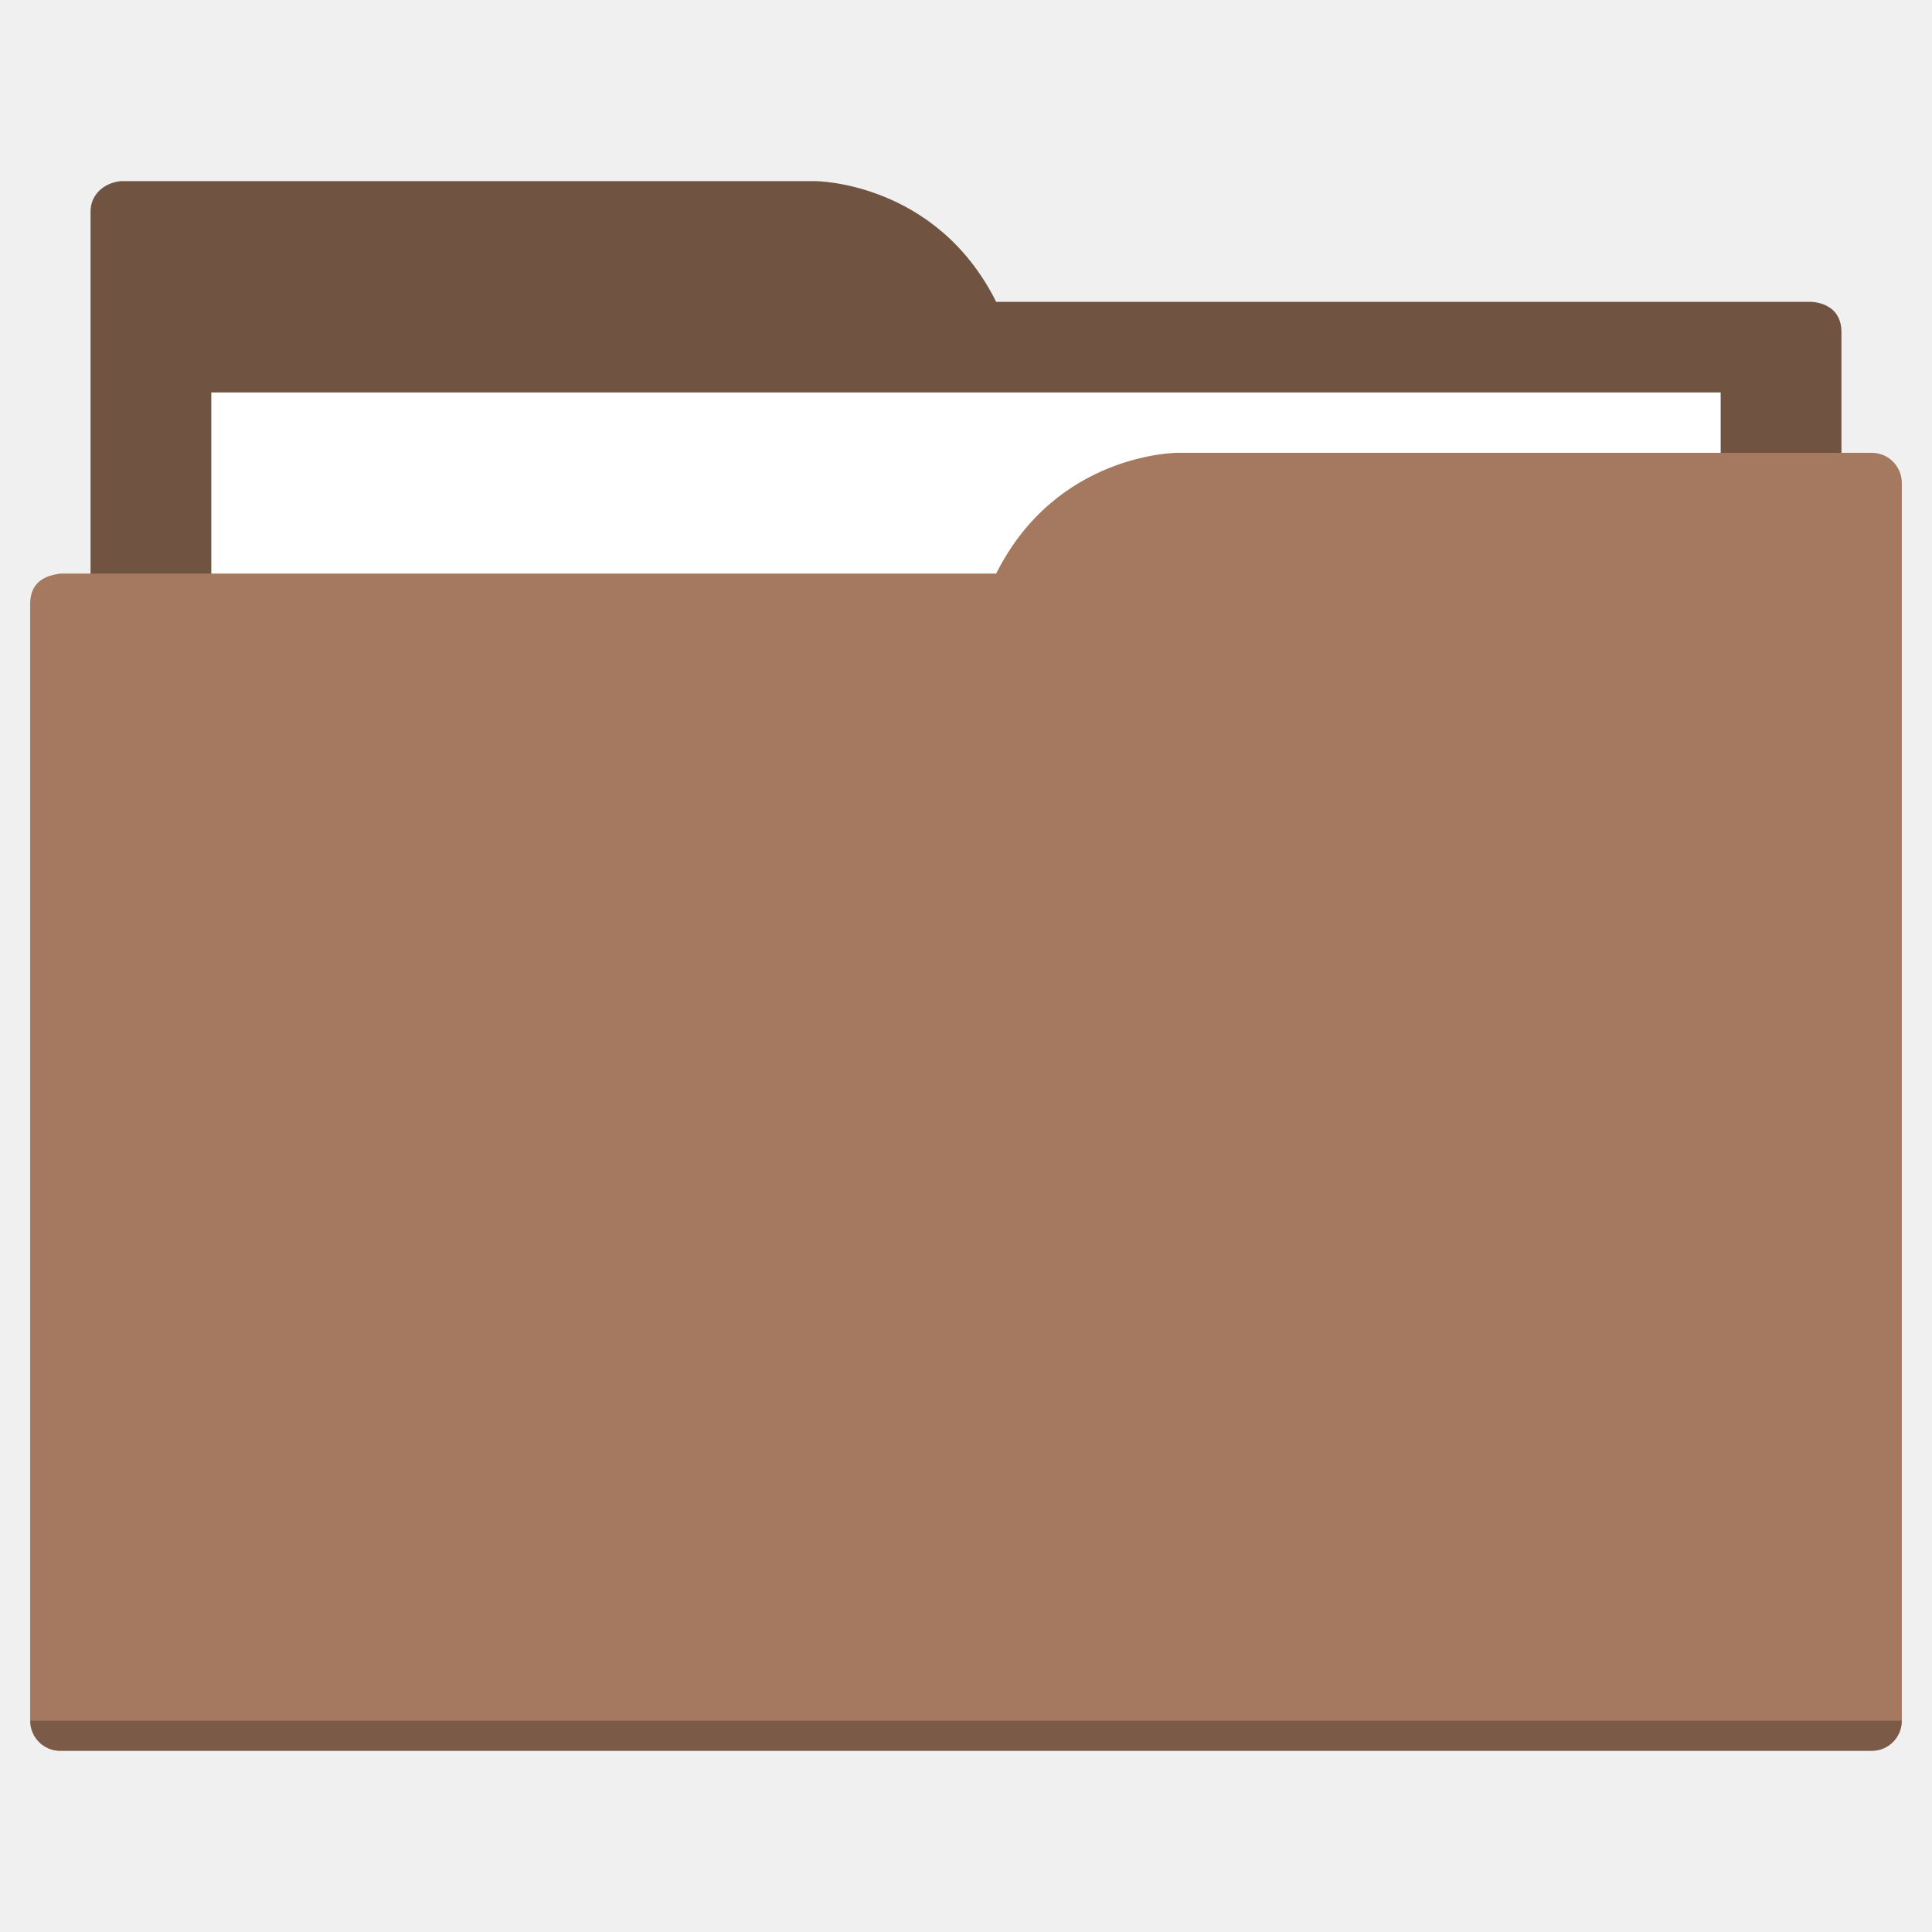
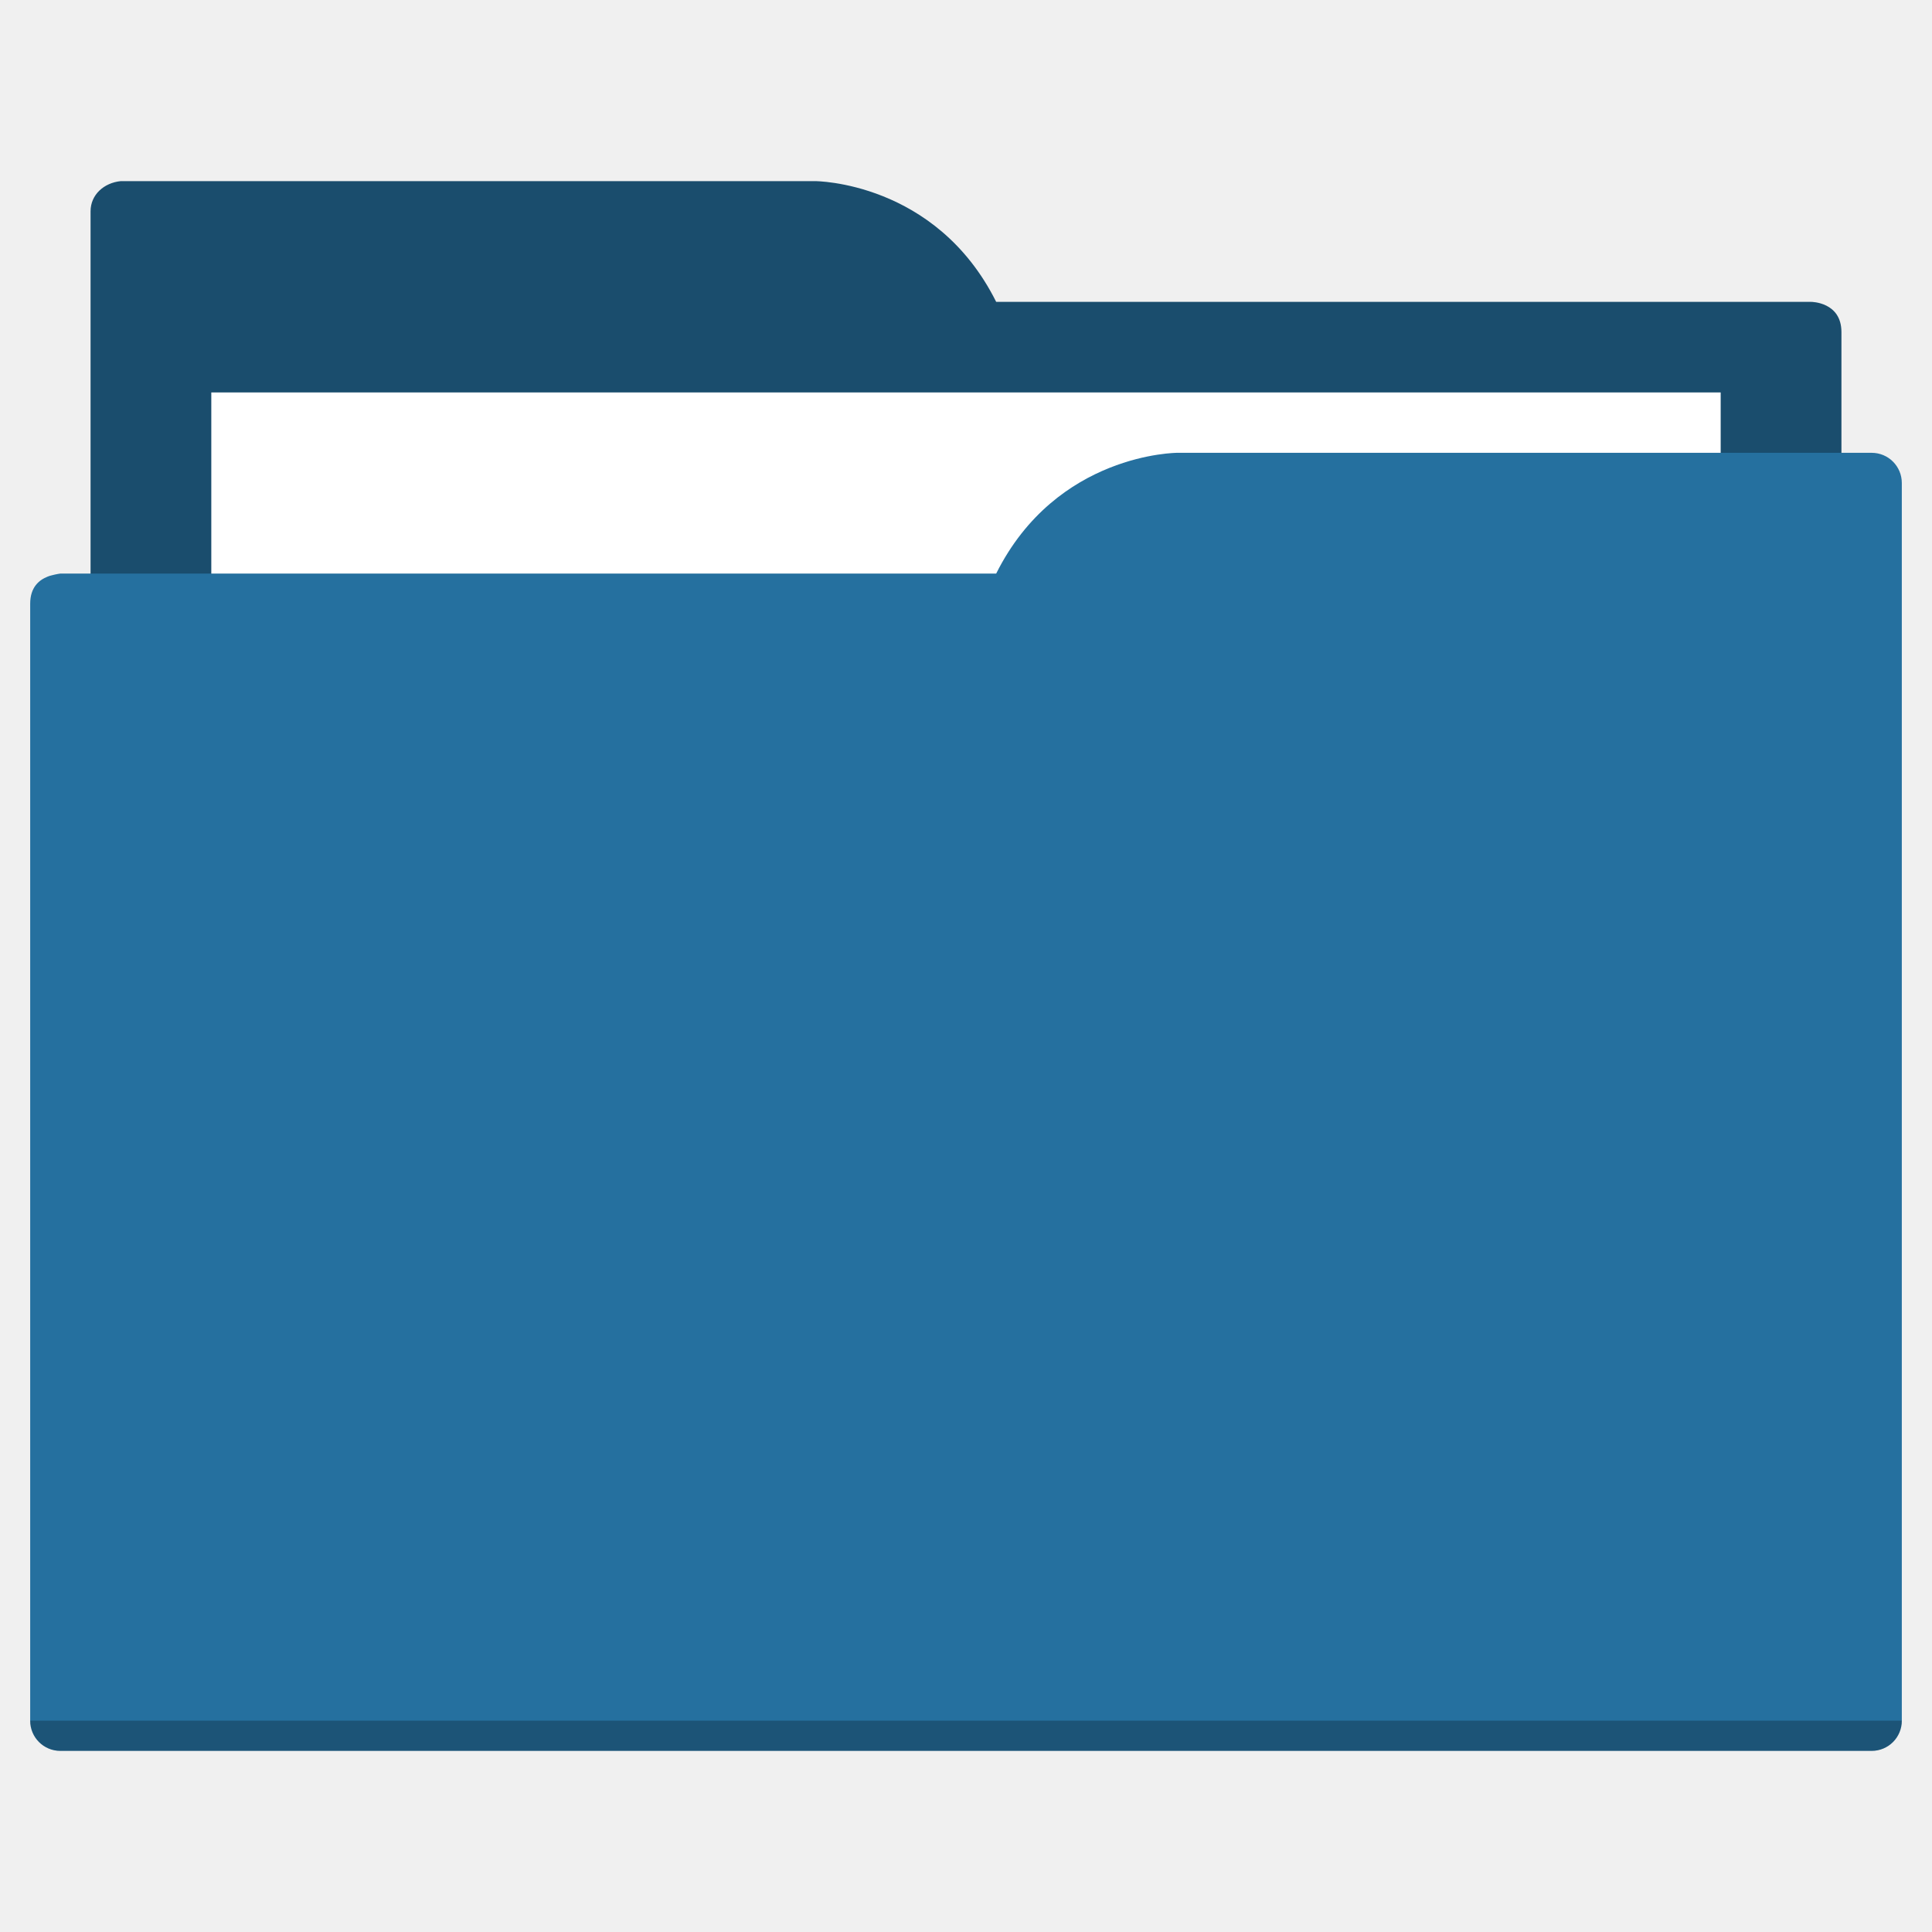
<svg xmlns="http://www.w3.org/2000/svg" width="64" height="64" id="svg5453" version="1.1" viewBox="0 0 64 64">
  <defs id="defs5455" />
  <g id="layer1" transform="translate(-384.5714,-483.798)">
-     <rect style="color:#000000;clip-rule:nonzero;display:inline;overflow:visible;visibility:visible;opacity:1;isolation:auto;mix-blend-mode:normal;color-interpolation:sRGB;color-interpolation-filters:linearRGB;solid-color:#000000;solid-opacity:1;fill:#715342;fill-opacity:1;fill-rule:nonzero;stroke:none;stroke-width:1;stroke-linecap:butt;stroke-linejoin:miter;stroke-miterlimit:4;stroke-dasharray:none;stroke-dashoffset:0;stroke-opacity:1;color-rendering:auto;image-rendering:auto;shape-rendering:auto;text-rendering:auto;enable-background:accumulate" id="Color_A" width="5" height="5" x="377.571" y="483.798" />
-     <rect style="color:#000000;clip-rule:nonzero;display:inline;overflow:visible;visibility:visible;opacity:1;isolation:auto;mix-blend-mode:normal;color-interpolation:sRGB;color-interpolation-filters:linearRGB;solid-color:#000000;solid-opacity:1;fill:#a57860;fill-opacity:1;fill-rule:nonzero;stroke:none;stroke-width:1;stroke-linecap:butt;stroke-linejoin:miter;stroke-miterlimit:4;stroke-dasharray:none;stroke-dashoffset:0;stroke-opacity:1;color-rendering:auto;image-rendering:auto;shape-rendering:auto;text-rendering:auto;enable-background:accumulate" id="Color_B" width="5" height="5" x="377.571" y="491.798" />
-     <path style="fill:#715342;fill-opacity:1;fill-rule:evenodd;stroke:none;stroke-width:1px;stroke-linecap:butt;stroke-linejoin:miter;stroke-opacity:1" d="M 4 6 C 3.449 6.055 3 6.446 3 7 L 3 9 L 3 49 L 61 49 L 61 14 L 61 13 L 61 11 C 61 10 60 10 60 10 L 58 10 L 37 10 L 33 10 C 31 6 27 6 27 6 L 5 6 L 4 6 z " transform="translate(384.5714,483.798)" id="folderTab" />
+     <rect style="color:#000000;clip-rule:nonzero;display:inline;overflow:visible;visibility:visible;opacity:1;isolation:auto;mix-blend-mode:normal;color-interpolation:sRGB;color-interpolation-filters:linearRGB;solid-color:#000000;solid-opacity:1;fill:#1a4d6d;fill-opacity:1;fill-rule:nonzero;stroke:none;stroke-width:1;stroke-linecap:butt;stroke-linejoin:miter;stroke-miterlimit:4;stroke-dasharray:none;stroke-dashoffset:0;stroke-opacity:1;color-rendering:auto;image-rendering:auto;shape-rendering:auto;text-rendering:auto;enable-background:accumulate" id="Color_A" width="5" height="5" x="377.571" y="483.798" />
+     <rect style="color:#000000;clip-rule:nonzero;display:inline;overflow:visible;visibility:visible;opacity:1;isolation:auto;mix-blend-mode:normal;color-interpolation:sRGB;color-interpolation-filters:linearRGB;solid-color:#000000;solid-opacity:1;fill:#25709f;fill-opacity:1;fill-rule:nonzero;stroke:none;stroke-width:1;stroke-linecap:butt;stroke-linejoin:miter;stroke-miterlimit:4;stroke-dasharray:none;stroke-dashoffset:0;stroke-opacity:1;color-rendering:auto;image-rendering:auto;shape-rendering:auto;text-rendering:auto;enable-background:accumulate" id="Color_B" width="5" height="5" x="377.571" y="491.798" />
+     <path style="fill:#1a4d6d;fill-opacity:1;fill-rule:evenodd;stroke:none;stroke-width:1px;stroke-linecap:butt;stroke-linejoin:miter;stroke-opacity:1" d="M 4 6 C 3.449 6.055 3 6.446 3 7 L 3 9 L 3 49 L 61 49 L 61 14 L 61 13 L 61 11 C 61 10 60 10 60 10 L 58 10 L 37 10 L 33 10 C 31 6 27 6 27 6 L 5 6 L 4 6 z " transform="translate(384.5714,483.798)" id="folderTab" />
    <path style="color:#000000;text-decoration:none;text-decoration-line:none;text-decoration-style:solid;text-decoration-color:#000000;white-space:normal;clip-rule:nonzero;display:inline;overflow:visible;visibility:visible;opacity:1;isolation:auto;mix-blend-mode:normal;color-interpolation:sRGB;color-interpolation-filters:linearRGB;solid-color:#000000;solid-opacity:1;fill:#ffffff;fill-opacity:1;fill-rule:nonzero;stroke:none;stroke-width:1;stroke-linecap:butt;stroke-linejoin:miter;stroke-miterlimit:4;stroke-dasharray:none;stroke-dashoffset:0;stroke-opacity:1;color-rendering:auto;image-rendering:auto;shape-rendering:auto;text-rendering:auto;enable-background:accumulate" d="m 391.571,496.798 50,0 0,32 -50,0 z" id="folderPaper" />
-     <path style="fill:#a57860;fill-opacity:1;fill-rule:evenodd;stroke:none;stroke-width:1px;stroke-linecap:butt;stroke-linejoin:miter;stroke-opacity:1" d="M 39 15 C 39 15 35 15 33 19 L 29 19 L 4 19 L 2 19 C 2 19 1.868 19.017 1.711 19.059 C 1.665 19.073 1.619 19.081 1.576 19.102 C 1.302 19.211 1 19.445 1 20 L 1 22 L 1 23 L 1 57 C 1 57.554 1.446 58 2 58 L 62 58 C 62.554 58 63 57.554 63 57 L 63 18 L 63 16 C 63 15.446 62.554 15 62 15 L 61 15 L 39 15 z " transform="translate(384.5714,483.798)" id="folderFront" />
+     <path style="fill:#25709f;fill-opacity:1;fill-rule:evenodd;stroke:none;stroke-width:1px;stroke-linecap:butt;stroke-linejoin:miter;stroke-opacity:1" d="M 39 15 C 39 15 35 15 33 19 L 29 19 L 4 19 L 2 19 C 2 19 1.868 19.017 1.711 19.059 C 1.665 19.073 1.619 19.081 1.576 19.102 C 1.302 19.211 1 19.445 1 20 L 1 22 L 1 23 L 1 57 C 1 57.554 1.446 58 2 58 L 62 58 C 62.554 58 63 57.554 63 57 L 63 18 L 63 16 C 63 15.446 62.554 15 62 15 L 61 15 L 39 15 z " transform="translate(384.5714,483.798)" id="folderFront" />
    <path style="opacity:0.25;fill:#000000;fill-opacity:1;stroke:none" d="m 385.571,540.798 c 0,0.554 0.446,1 1,1 l 60,0 c 0.554,0 1,-0.446 1,-1 z" id="folderShadow" />
  </g>
</svg>
